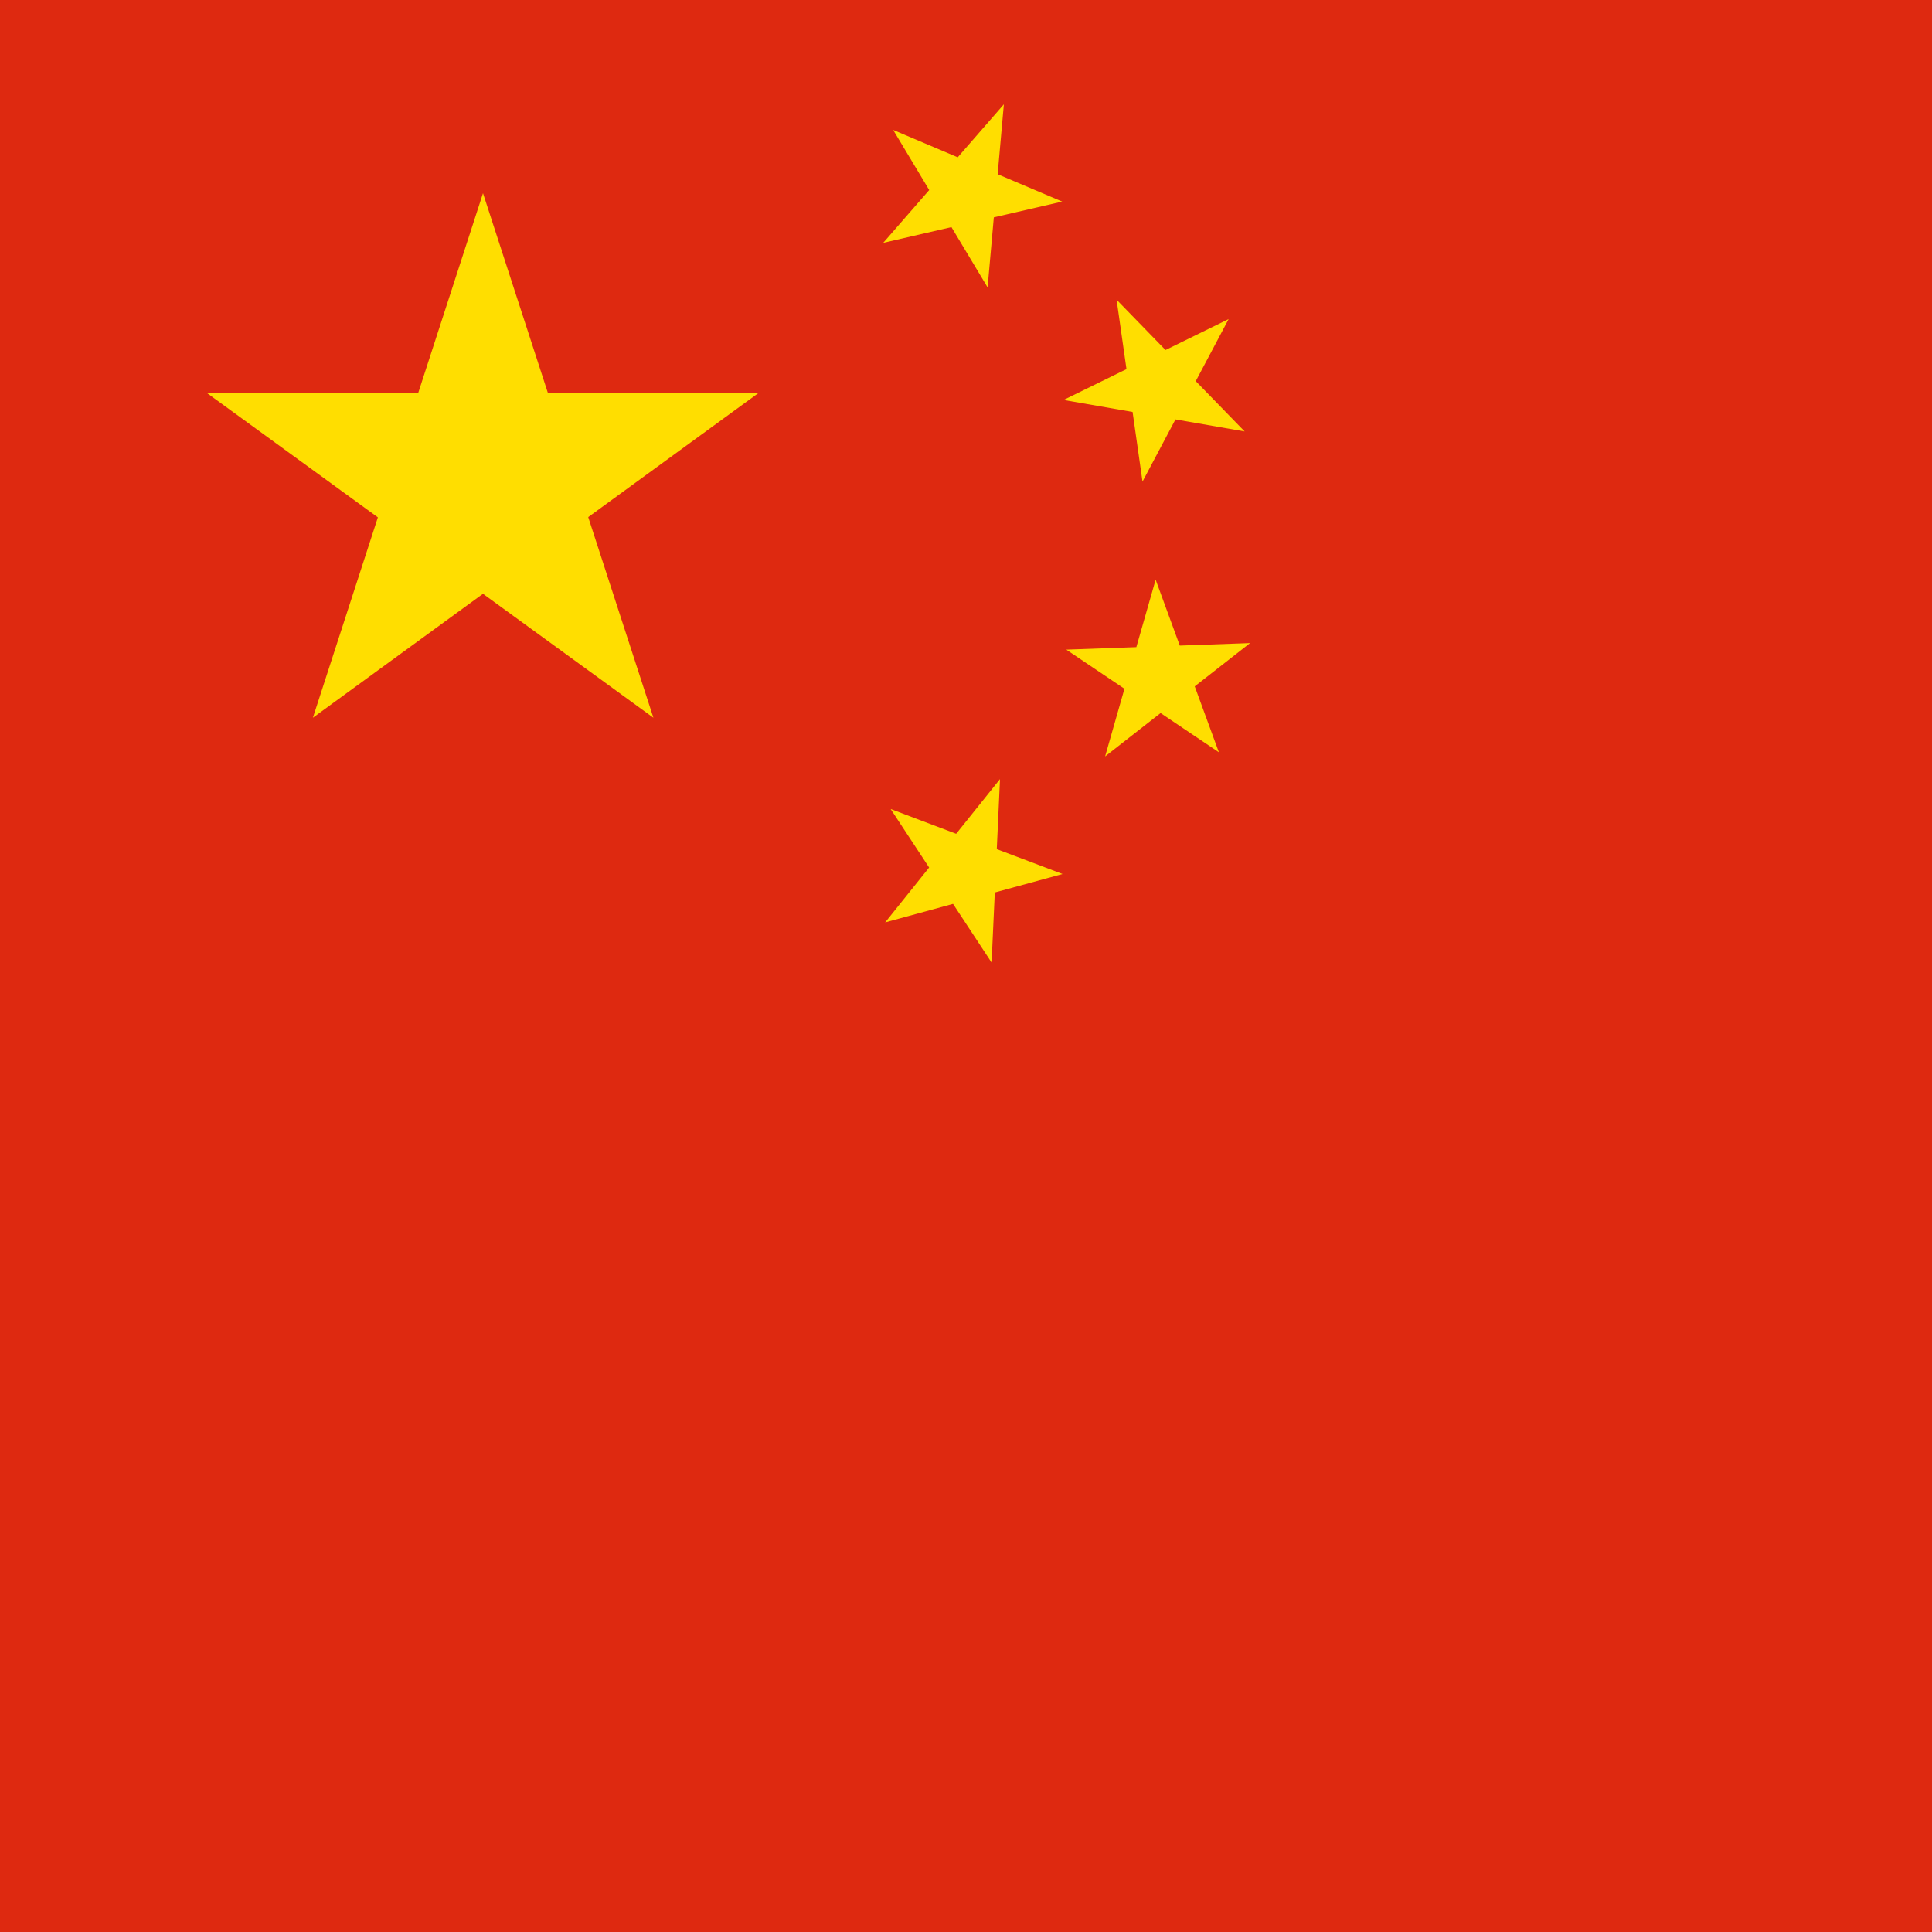
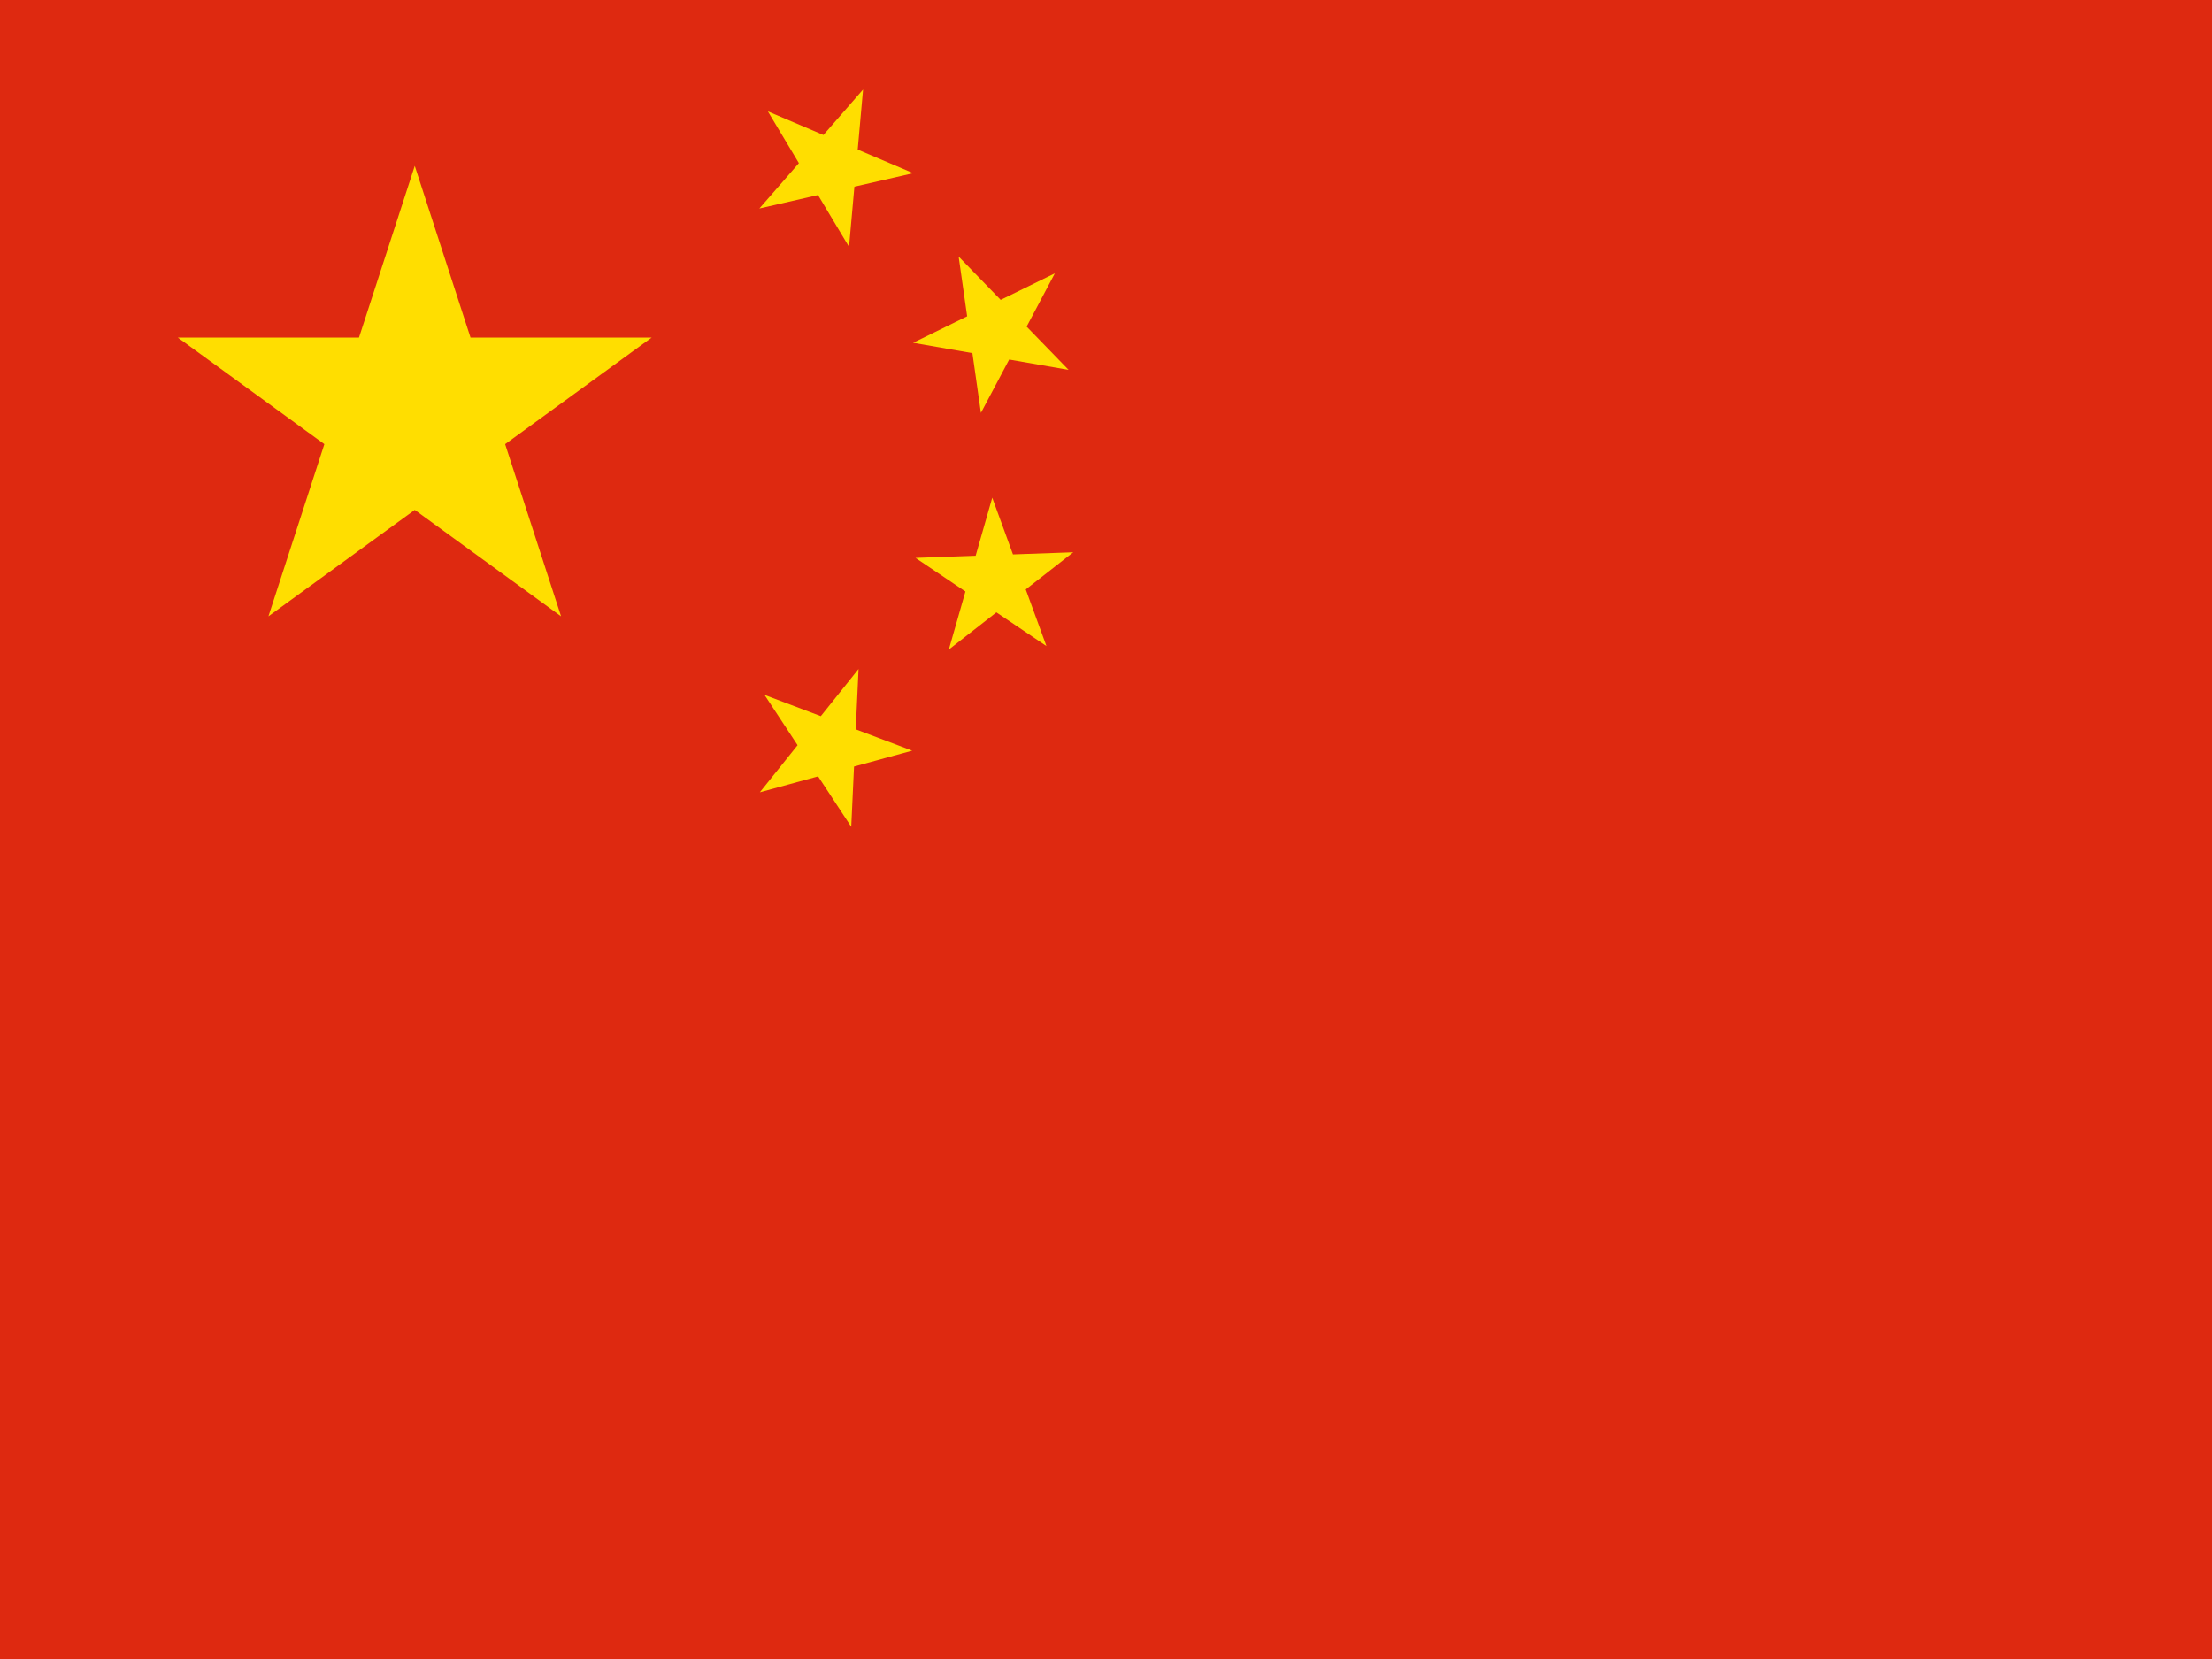
- <svg xmlns="http://www.w3.org/2000/svg" xmlns:xlink="http://www.w3.org/1999/xlink" height="512" width="512" viewBox="0 0 512 512">
+ <svg xmlns="http://www.w3.org/2000/svg" xmlns:xlink="http://www.w3.org/1999/xlink" height="480" width="640" viewBox="0 0 640 480">
  <defs>
-     <path id="a" fill="#ffde00" d="M.95-.31L-.587.81 0-1 .588.81-.952-.31z" />
+     <path id="a" fill="#ffde00" d="M-.588.81L0-1 .588.81-.952-.31H.952z" />
  </defs>
-   <path d="M0 0h512v512H0z" fill="#de2910" />
-   <use xlink:href="#a" transform="matrix(76.8 0 0 76.8 128 128)" width="30" height="20" />
-   <use xlink:href="#a" transform="matrix(-13.1584 -21.9392 21.9392 -13.1584 256 51.2)" width="30" height="20" />
-   <use xlink:href="#a" transform="rotate(-98.106 198.016 -82.078) scale(25.6)" width="30" height="20" />
-   <use xlink:href="#a" transform="matrix(7.04 -24.6272 24.6272 7.04 307.2 179.2)" width="30" height="20" />
-   <use xlink:href="#a" transform="matrix(16 -19.968 19.968 16 256 230.4)" width="30" height="20" />
+   <path d="M0 0h640v480H0z" fill="#de2910" />
+   <use xlink:href="#a" transform="matrix(71.9991 0 0 72 119.999 120)" width="30" height="20" />
+   <use xlink:href="#a" transform="matrix(-12.33562 -20.5871 20.58684 -12.33577 240.291 47.996)" width="30" height="20" />
+   <use xlink:href="#a" transform="matrix(-3.38573 -23.75998 23.75968 -3.38578 287.95 95.796)" width="30" height="20" />
+   <use xlink:href="#a" transform="matrix(6.5991 -23.0749 23.0746 6.59919 287.959 168.012)" width="30" height="20" />
+   <use xlink:href="#a" transform="matrix(14.9991 -18.73557 18.73533 14.99929 239.933 216.054)" width="30" height="20" />
</svg>
